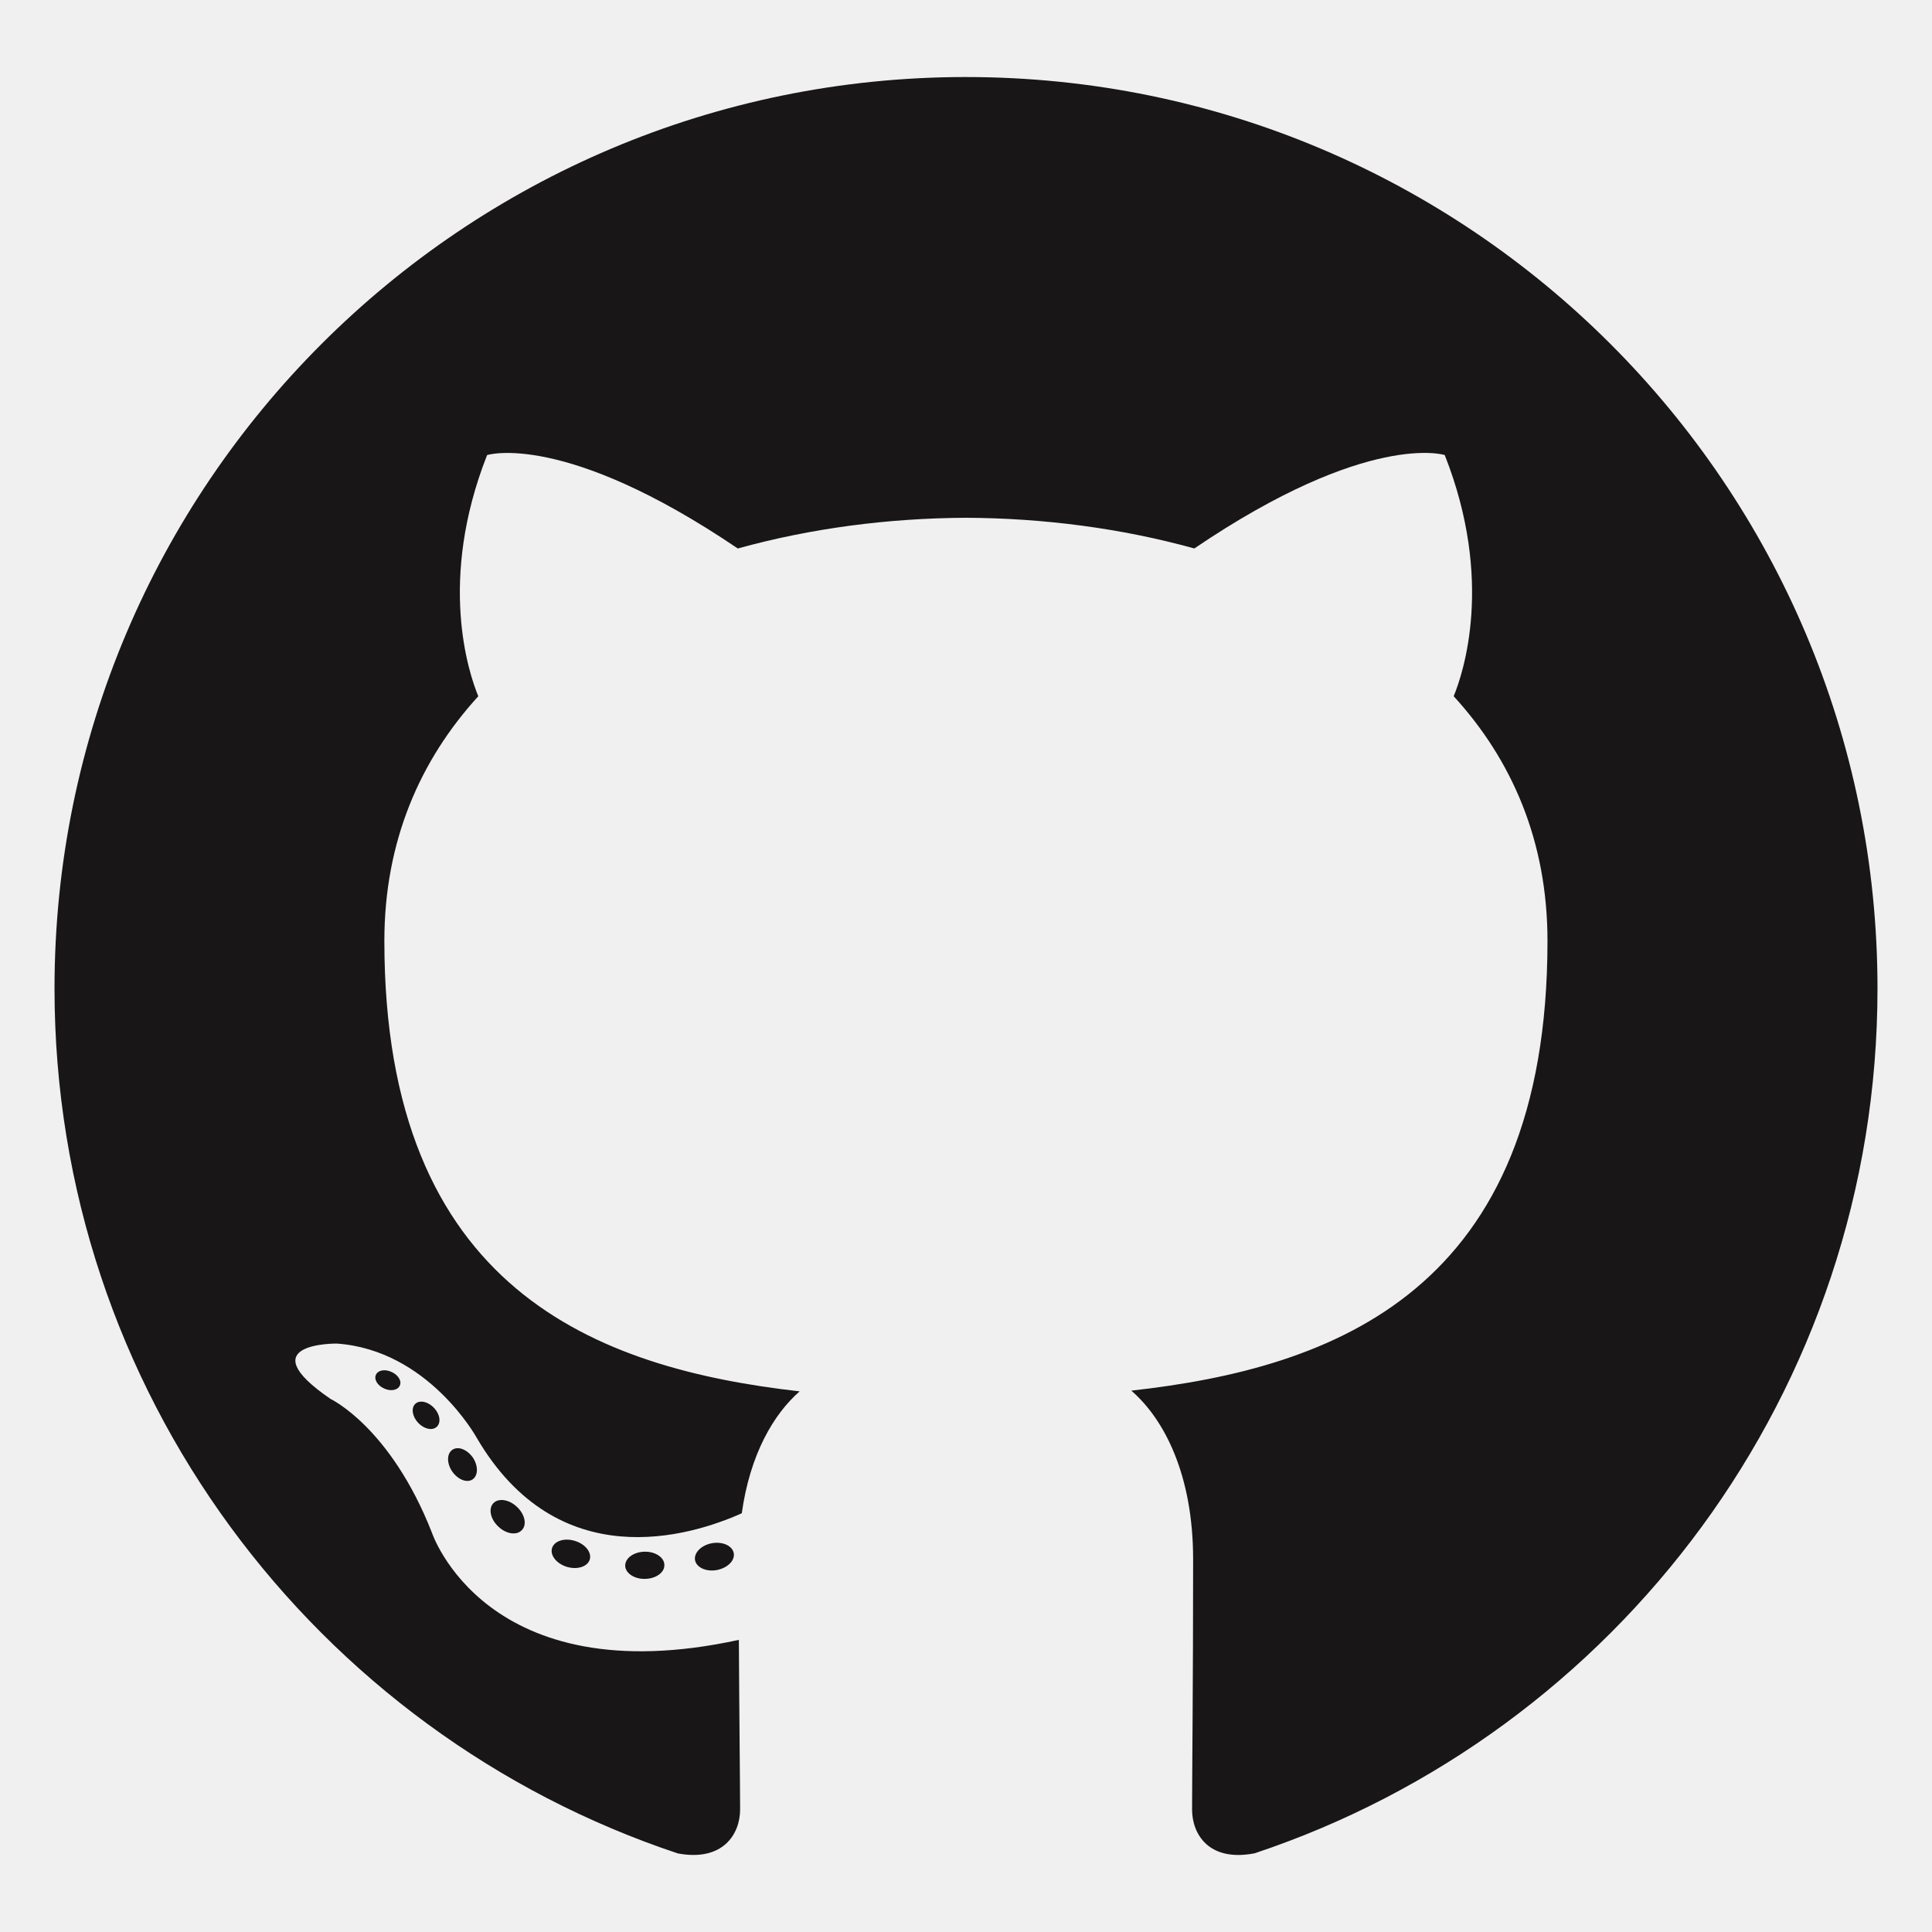
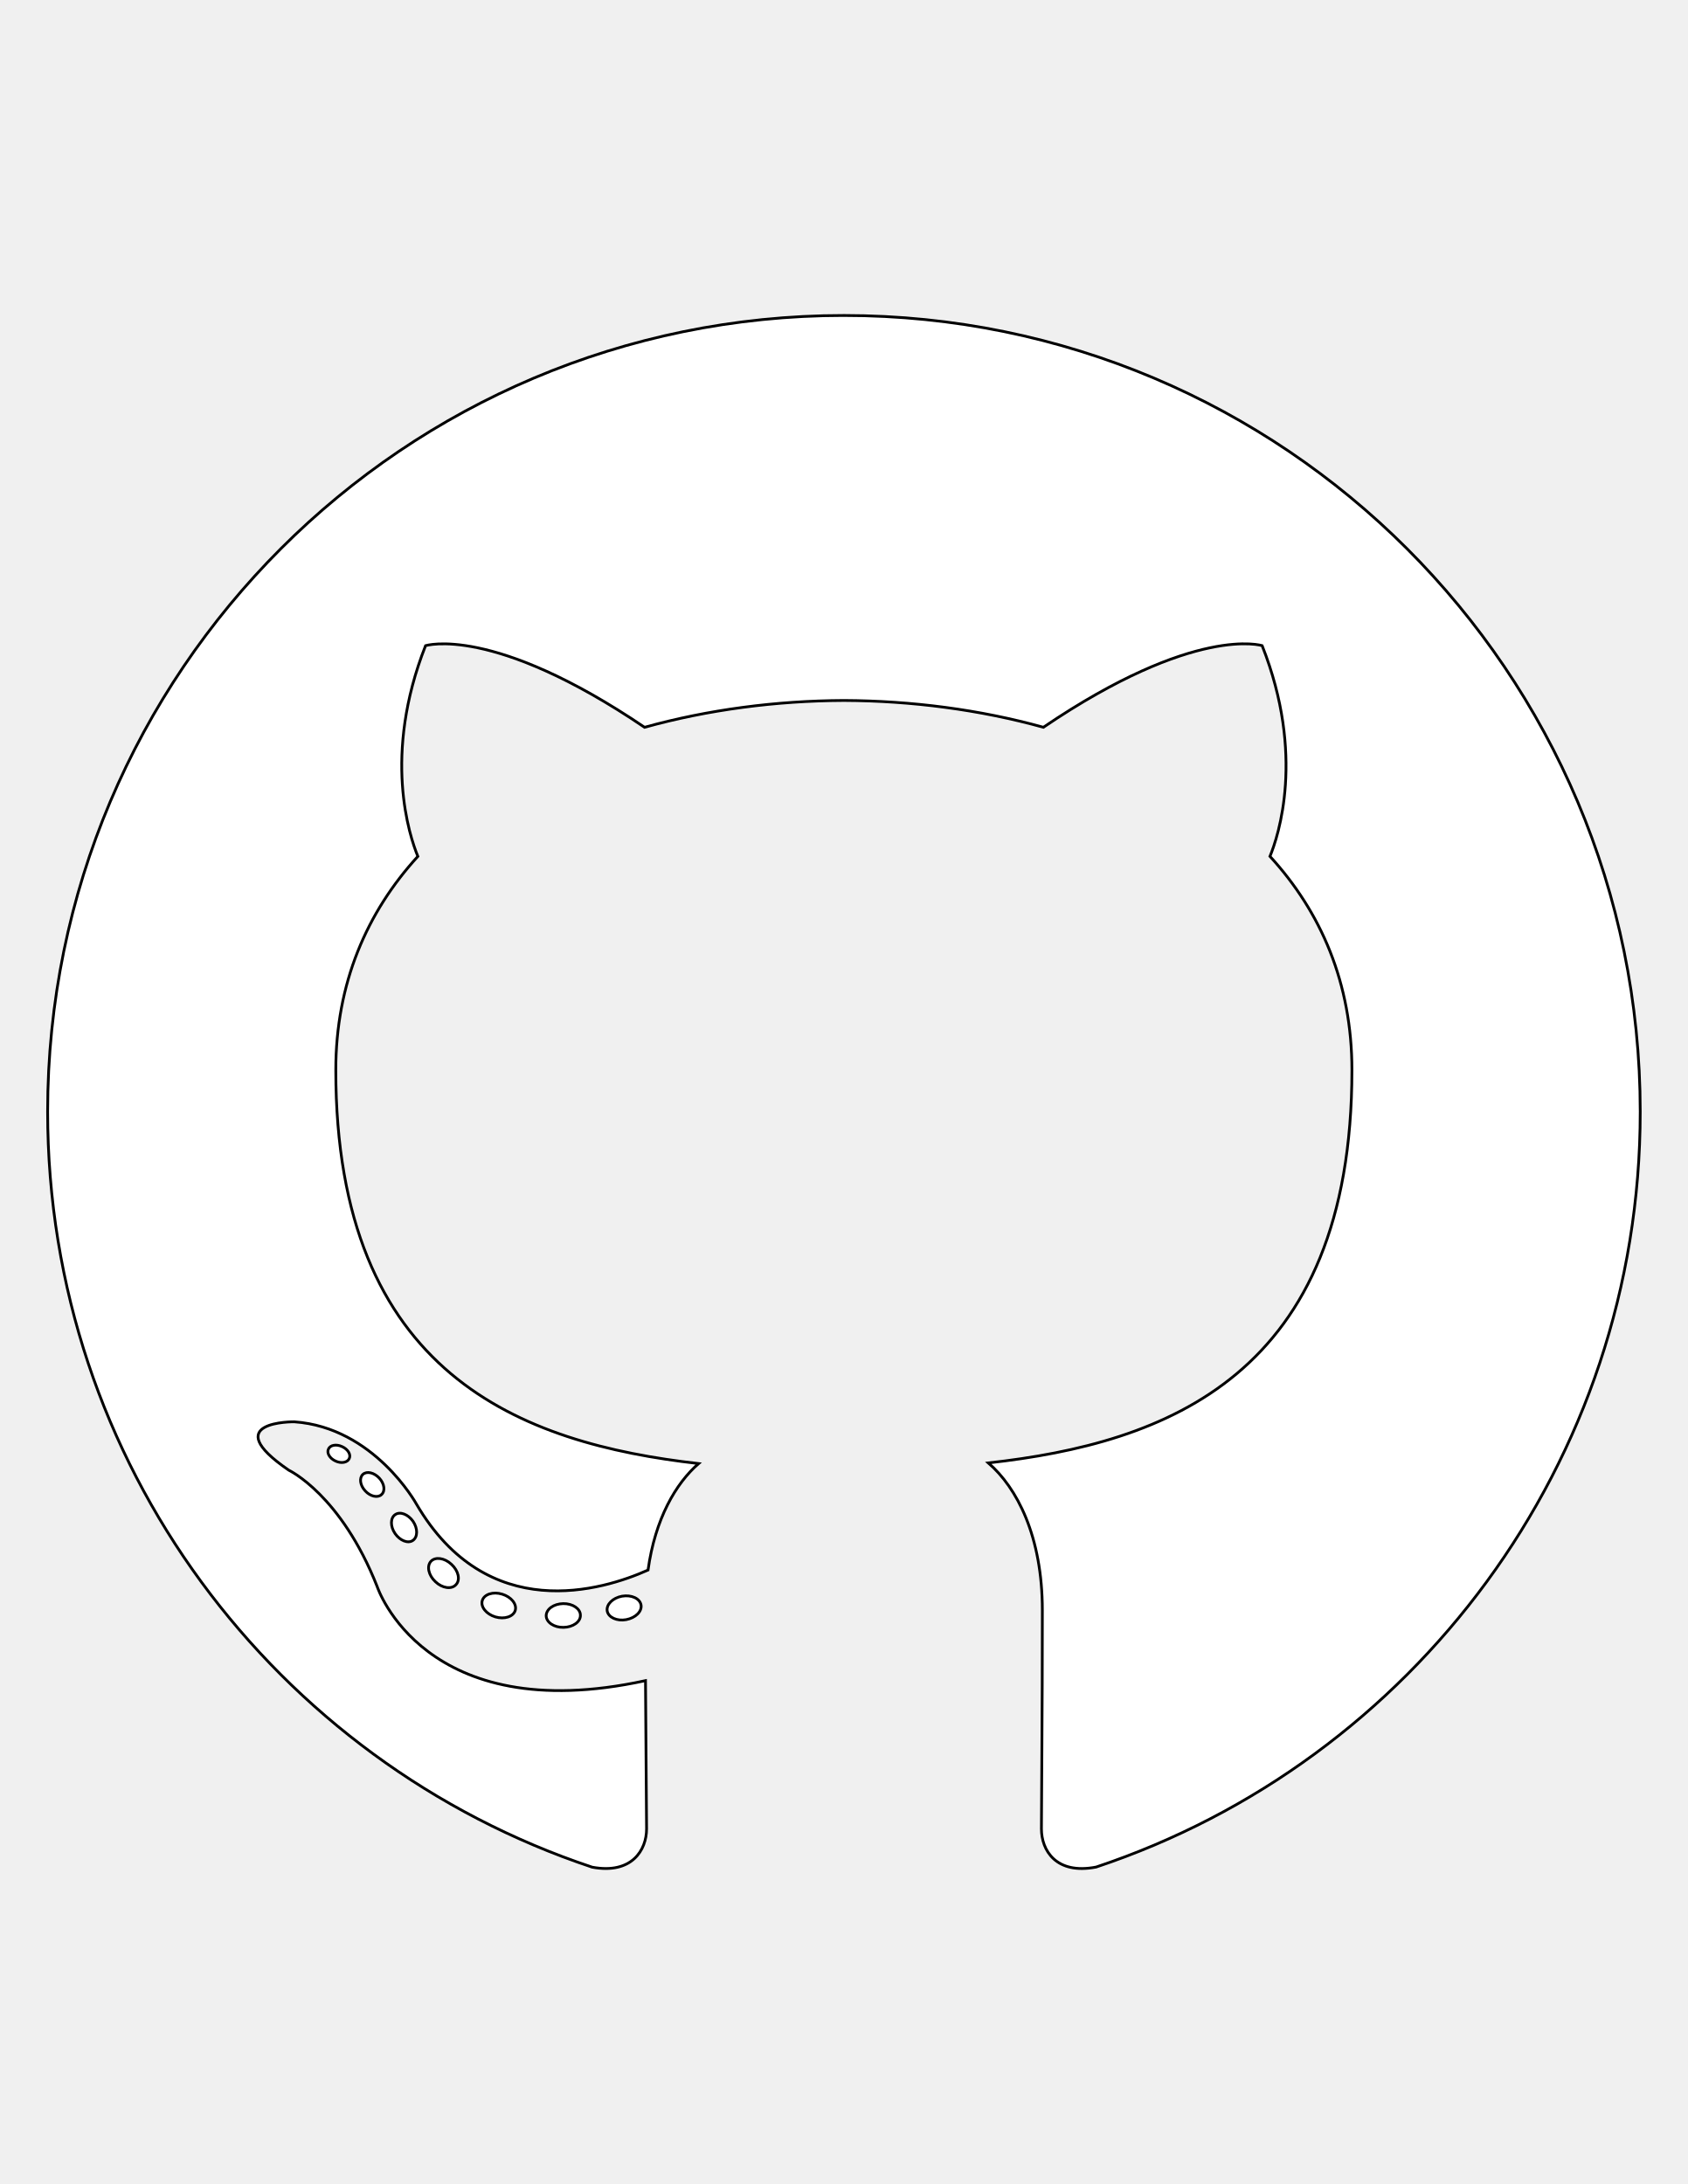
- <svg xmlns="http://www.w3.org/2000/svg" viewBox="0 0 128 128">
-   <g fill="#181616">
-     <path fill-rule="evenodd" clip-rule="evenodd" d="M64 5.103c-33.347 0-60.388 27.035-60.388 60.388 0 26.682 17.303 49.317 41.297 57.303 3.017.56 4.125-1.31 4.125-2.905 0-1.44-.056-6.197-.082-11.243-16.8 3.653-20.345-7.125-20.345-7.125-2.747-6.98-6.705-8.836-6.705-8.836-5.48-3.748.413-3.67.413-3.67 6.063.425 9.257 6.223 9.257 6.223 5.386 9.23 14.127 6.562 17.573 5.02.542-3.903 2.107-6.568 3.834-8.076-13.413-1.525-27.514-6.704-27.514-29.843 0-6.593 2.36-11.98 6.223-16.21-.628-1.52-2.695-7.662.584-15.98 0 0 5.07-1.623 16.61 6.19C53.7 35 58.867 34.327 64 34.304c5.13.023 10.3.694 15.127 2.033 11.526-7.813 16.59-6.19 16.59-6.19 3.287 8.317 1.22 14.46.593 15.98 3.872 4.23 6.215 9.617 6.215 16.21 0 23.194-14.127 28.3-27.574 29.796 2.167 1.874 4.097 5.55 4.097 11.183 0 8.08-.07 14.583-.07 16.572 0 1.607 1.088 3.49 4.148 2.897 23.98-7.994 41.263-30.622 41.263-57.294C124.388 32.14 97.35 5.104 64 5.104z" />
-     <path d="M26.484 91.806c-.133.3-.605.39-1.035.185-.44-.196-.685-.605-.543-.906.13-.31.603-.395 1.04-.188.44.197.69.61.537.91zm-.743-.55M28.93 94.535c-.287.267-.85.143-1.232-.28-.396-.42-.47-.983-.177-1.254.298-.266.844-.14 1.24.28.394.426.472.984.17 1.255zm-.575-.618M31.312 98.012c-.37.258-.976.017-1.35-.52-.37-.538-.37-1.183.01-1.44.373-.258.97-.025 1.35.507.368.545.368 1.19-.01 1.452zm0 0M34.573 101.373c-.33.365-1.036.267-1.552-.23-.527-.487-.674-1.18-.343-1.544.336-.366 1.045-.264 1.564.23.527.486.686 1.18.333 1.543zm0 0M39.073 103.324c-.147.473-.825.688-1.51.486-.683-.207-1.13-.76-.99-1.238.14-.477.823-.7 1.512-.485.683.206 1.13.756.988 1.237zm0 0M44.016 103.685c.017.498-.563.91-1.28.92-.723.017-1.308-.387-1.315-.877 0-.503.568-.91 1.29-.924.717-.013 1.306.387 1.306.88zm0 0M48.614 102.903c.086.485-.413.984-1.126 1.117-.7.13-1.35-.172-1.44-.653-.086-.498.422-.997 1.122-1.126.714-.123 1.354.17 1.444.663zm0 0" />
+ <svg xmlns="http://www.w3.org/2000/svg" version="1.1" id="Layer_1" x="0px" y="0px" width="612px" height="792px" viewBox="0 0 612 792" enable-background="new 0 0 612 792" xml:space="preserve">
+   <g>
+     <path fill="#FFFFFF" stroke="#000000" stroke-miterlimit="10" d="M306,114.399c-159.44,0-288.73,129.261-288.73,288.73   c0,127.573,82.73,235.797,197.451,273.979c14.425,2.678,19.723-6.263,19.723-13.889c0-6.886-0.268-29.63-0.392-53.756   c-80.325,17.466-97.274-34.066-97.274-34.066c-13.134-33.373-32.059-42.247-32.059-42.247c-26.201-17.92,1.975-17.548,1.975-17.548   c28.989,2.032,44.26,29.754,44.26,29.754c25.752,44.131,67.545,31.375,84.021,24.002c2.591-18.661,10.074-31.403,18.331-38.613   c-64.131-7.291-131.551-32.054-131.551-142.687c0-31.522,11.284-57.279,29.754-77.504c-3.002-7.268-12.886-36.634,2.792-76.404   c0,0,24.241-7.76,79.417,29.596c23.036-6.402,47.741-9.62,72.283-9.729c24.527,0.11,49.247,3.318,72.326,9.72   c55.108-37.356,79.32-29.596,79.32-29.596c15.717,39.766,5.834,69.137,2.836,76.404c18.513,20.225,29.715,45.981,29.715,77.504   c0,110.896-67.544,135.31-131.838,142.462c10.361,8.96,19.589,26.536,19.589,53.469c0,38.633-0.335,69.726-0.335,79.235   c0,7.684,5.202,16.687,19.833,13.851c114.654-38.221,197.289-146.411,197.289-273.937C594.73,243.669,465.455,114.403,306,114.403   V114.399z" />
+     <path fill="#FFFFFF" stroke="#000000" stroke-miterlimit="10" d="M126.626,528.947c-0.636,1.435-2.893,1.865-4.948,0.885   c-2.104-0.938-3.275-2.893-2.596-4.332c0.621-1.482,2.883-1.889,4.972-0.898c2.104,0.941,3.299,2.916,2.568,4.351L126.626,528.947z    M138.322,541.995c-1.373,1.277-4.064,0.685-5.891-1.339c-1.894-2.008-2.247-4.699-0.846-5.995   c1.425-1.271,4.035-0.669,5.929,1.339c1.884,2.037,2.257,4.704,0.812,6L138.322,541.995z M149.71,558.62   c-1.769,1.233-4.667,0.081-6.455-2.486c-1.769-2.572-1.769-5.656,0.048-6.885c1.783-1.234,4.638-0.12,6.455,2.424   c1.759,2.605,1.759,5.689-0.048,6.942V558.62z M165.302,574.689c-1.578,1.745-4.954,1.276-7.42-1.1   c-2.52-2.328-3.223-5.642-1.64-7.382c1.606-1.75,4.997-1.263,7.478,1.1c2.52,2.323,3.28,5.642,1.592,7.377L165.302,574.689z    M186.818,584.018c-0.703,2.262-3.945,3.29-7.22,2.324c-3.266-0.99-5.403-3.634-4.733-5.92c0.669-2.28,3.935-3.347,7.229-2.318   C185.359,579.089,187.497,581.718,186.818,584.018z M210.452,585.744c0.081,2.381-2.692,4.351-6.12,4.398   c-3.457,0.081-6.254-1.851-6.288-4.193c0-2.404,2.716-4.351,6.168-4.418c3.428-0.062,6.244,1.851,6.244,4.208L210.452,585.744z    M232.436,582.005c0.411,2.319-1.975,4.705-5.384,5.341c-3.347,0.621-6.455-0.822-6.885-3.122   c-0.411-2.381,2.018-4.767,5.365-5.384c3.414-0.588,6.474,0.812,6.904,3.17V582.005z" />
  </g>
</svg>
